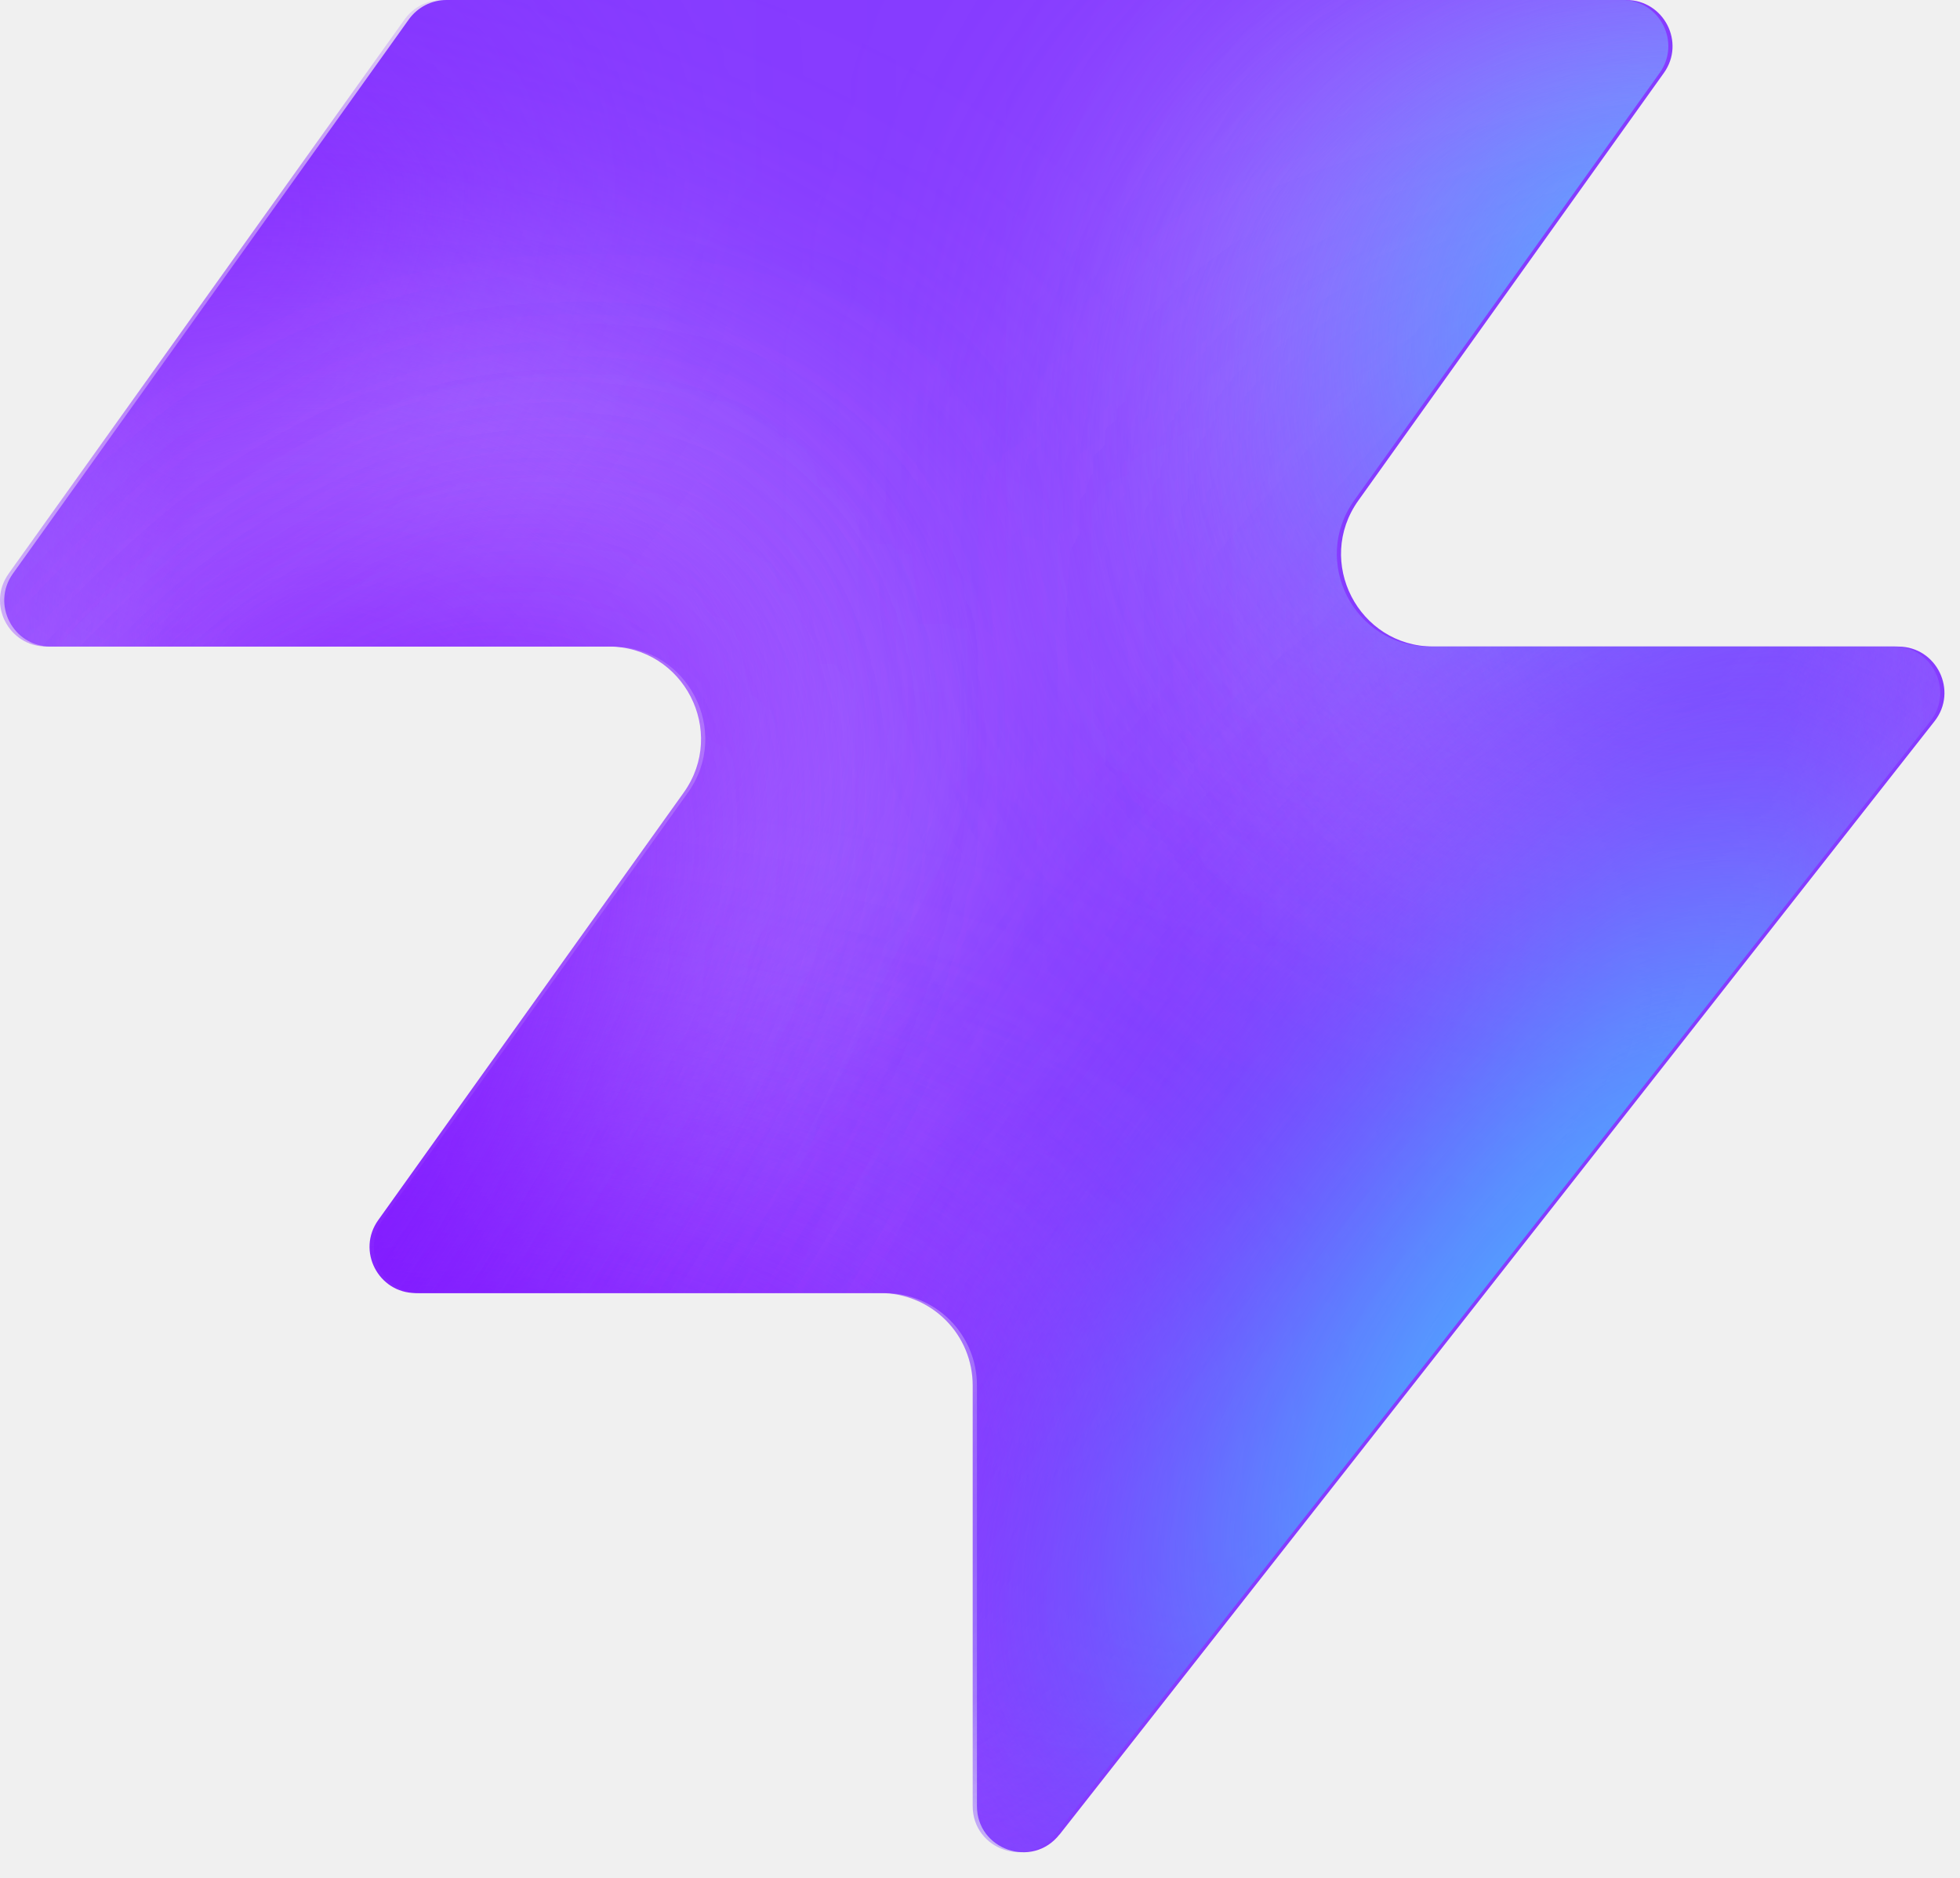
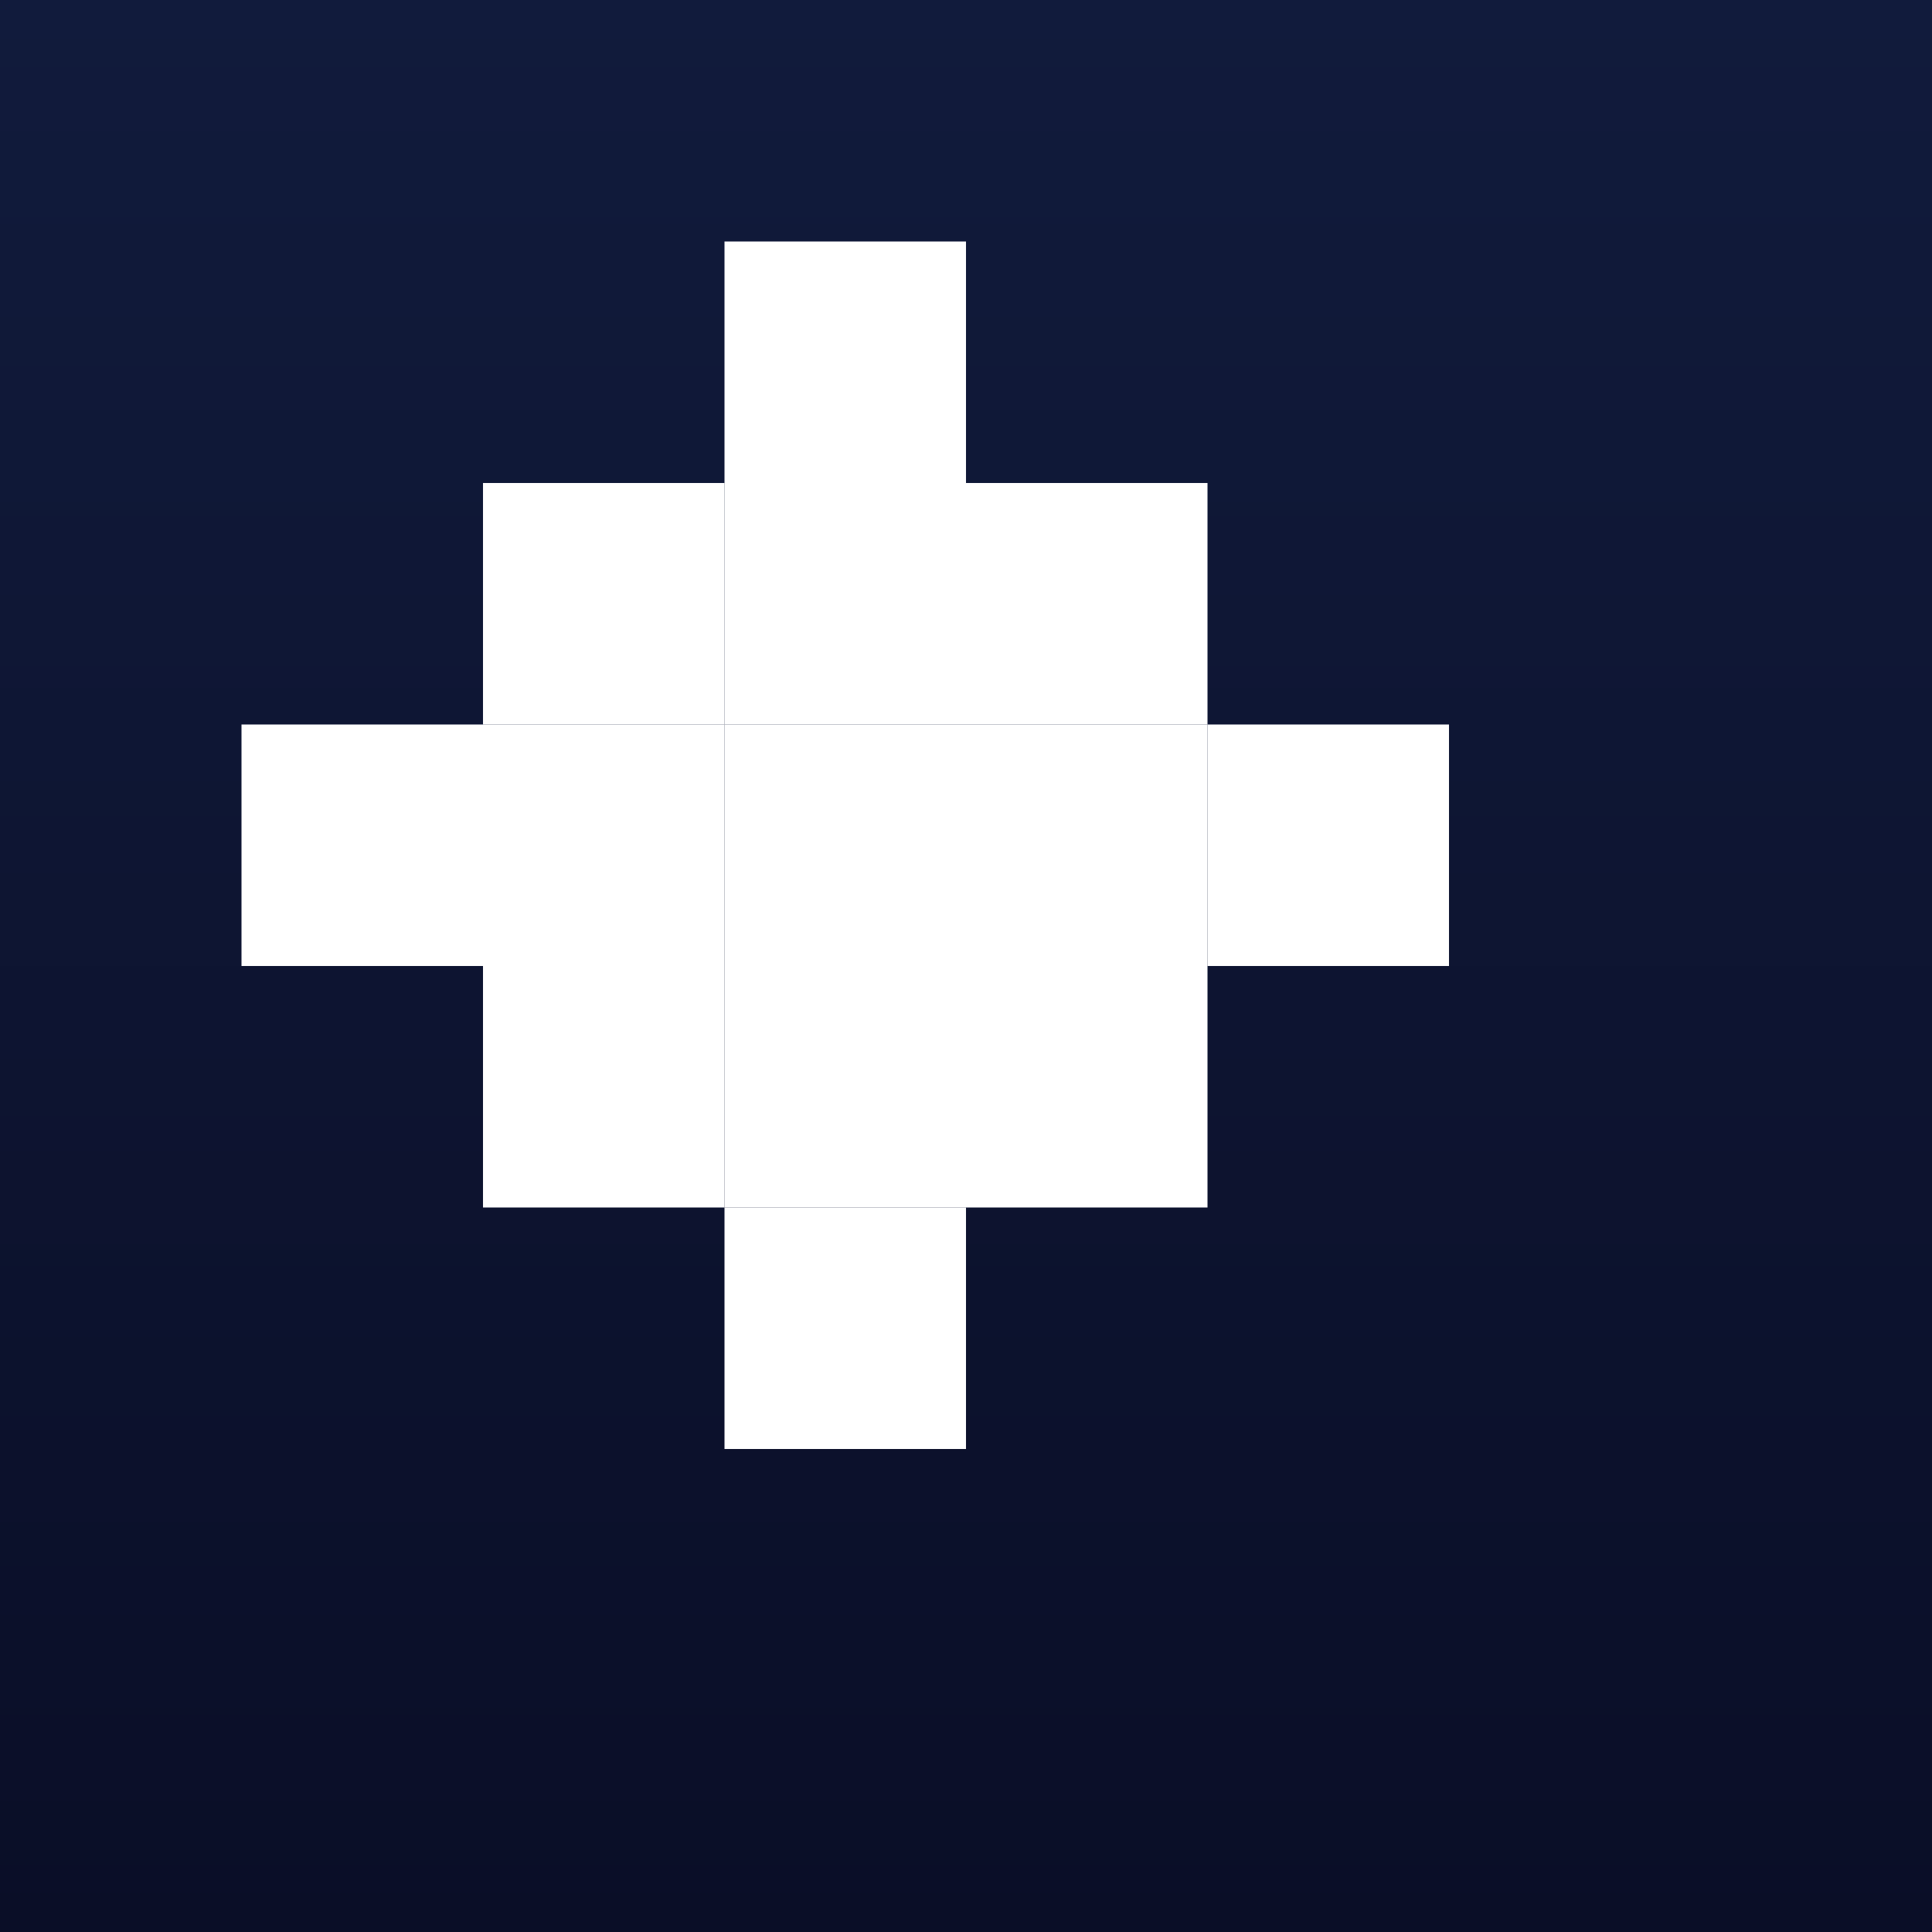
- <svg xmlns="http://www.w3.org/2000/svg" width="48" height="46" fill="none" viewBox="0 0 48 46">
-   <path fill="#863bff" d="M25.946 44.938c-.664.845-2.021.375-2.021-.698V33.937a2.26 2.26 0 0 0-2.262-2.262H10.287c-.92 0-1.456-1.04-.92-1.788l7.48-10.471c1.07-1.497 0-3.578-1.842-3.578H1.237c-.92 0-1.456-1.04-.92-1.788L10.013.474c.214-.297.556-.474.92-.474h28.894c.92 0 1.456 1.04.92 1.788l-7.48 10.471c-1.07 1.498 0 3.579 1.842 3.579h11.377c.943 0 1.473 1.088.89 1.83L25.947 44.94z" style="fill:#863bff;fill:color(display-p3 .525 .23 1);fill-opacity:1" />
-   <mask id="a" width="48" height="46" x="0" y="0" maskUnits="userSpaceOnUse" style="mask-type:alpha">
-     <path fill="#000" d="M25.842 44.938c-.664.844-2.021.375-2.021-.698V33.937a2.26 2.26 0 0 0-2.262-2.262H10.183c-.92 0-1.456-1.04-.92-1.788l7.48-10.471c1.07-1.498 0-3.579-1.842-3.579H1.133c-.92 0-1.456-1.04-.92-1.787L9.91.473c.214-.297.556-.474.92-.474h28.894c.92 0 1.456 1.04.92 1.788l-7.48 10.471c-1.07 1.498 0 3.578 1.842 3.578h11.377c.943 0 1.473 1.088.89 1.832L25.843 44.94z" style="fill:#000;fill-opacity:1" />
-   </mask>
-   <g mask="url(#a)">
-     <g filter="url(#b)">
-       <ellipse cx="5.508" cy="14.704" fill="#ede6ff" rx="5.508" ry="14.704" style="fill:#ede6ff;fill:color(display-p3 .927 .903 1);fill-opacity:1" transform="matrix(.00324 1 1 -.00324 -4.47 31.516)" />
-     </g>
-     <g filter="url(#c)">
-       <ellipse cx="10.399" cy="29.851" fill="#ede6ff" rx="10.399" ry="29.851" style="fill:#ede6ff;fill:color(display-p3 .927 .903 1);fill-opacity:1" transform="matrix(.00324 1 1 -.00324 -39.328 7.883)" />
-     </g>
-     <g filter="url(#d)">
-       <ellipse cx="5.508" cy="30.487" fill="#7e14ff" rx="5.508" ry="30.487" style="fill:#7e14ff;fill:color(display-p3 .492 .077 1);fill-opacity:1" transform="rotate(89.814 -25.913 -14.639)scale(1 -1)" />
-     </g>
-     <g filter="url(#e)">
-       <ellipse cx="5.508" cy="30.599" fill="#7e14ff" rx="5.508" ry="30.599" style="fill:#7e14ff;fill:color(display-p3 .492 .077 1);fill-opacity:1" transform="rotate(89.814 -32.644 -3.334)scale(1 -1)" />
-     </g>
-     <g filter="url(#f)">
-       <ellipse cx="5.508" cy="30.599" fill="#7e14ff" rx="5.508" ry="30.599" style="fill:#7e14ff;fill:color(display-p3 .492 .077 1);fill-opacity:1" transform="matrix(.00324 1 1 -.00324 -34.34 30.47)" />
-     </g>
-     <g filter="url(#g)">
-       <ellipse cx="14.072" cy="22.078" fill="#ede6ff" rx="14.072" ry="22.078" style="fill:#ede6ff;fill:color(display-p3 .927 .903 1);fill-opacity:1" transform="rotate(93.35 24.506 48.493)scale(-1 1)" />
-     </g>
-     <g filter="url(#h)">
-       <ellipse cx="3.47" cy="21.501" fill="#7e14ff" rx="3.47" ry="21.501" style="fill:#7e14ff;fill:color(display-p3 .492 .077 1);fill-opacity:1" transform="rotate(89.009 28.708 47.59)scale(-1 1)" />
-     </g>
-     <g filter="url(#i)">
-       <ellipse cx="3.47" cy="21.501" fill="#7e14ff" rx="3.47" ry="21.501" style="fill:#7e14ff;fill:color(display-p3 .492 .077 1);fill-opacity:1" transform="rotate(89.009 28.708 47.59)scale(-1 1)" />
-     </g>
-     <g filter="url(#j)">
-       <ellipse cx=".387" cy="8.972" fill="#7e14ff" rx="4.407" ry="29.108" style="fill:#7e14ff;fill:color(display-p3 .492 .077 1);fill-opacity:1" transform="rotate(39.51 .387 8.972)" />
-     </g>
-     <g filter="url(#k)">
-       <ellipse cx="47.523" cy="-6.092" fill="#7e14ff" rx="4.407" ry="29.108" style="fill:#7e14ff;fill:color(display-p3 .492 .077 1);fill-opacity:1" transform="rotate(37.892 47.523 -6.092)" />
-     </g>
-     <g filter="url(#l)">
-       <ellipse cx="41.412" cy="6.333" fill="#47bfff" rx="5.971" ry="9.665" style="fill:#47bfff;fill:color(display-p3 .28 .748 1);fill-opacity:1" transform="rotate(37.892 41.412 6.333)" />
-     </g>
-     <g filter="url(#m)">
-       <ellipse cx="-1.879" cy="38.332" fill="#7e14ff" rx="4.407" ry="29.108" style="fill:#7e14ff;fill:color(display-p3 .492 .077 1);fill-opacity:1" transform="rotate(37.892 -1.88 38.332)" />
-     </g>
-     <g filter="url(#n)">
-       <ellipse cx="-1.879" cy="38.332" fill="#7e14ff" rx="4.407" ry="29.108" style="fill:#7e14ff;fill:color(display-p3 .492 .077 1);fill-opacity:1" transform="rotate(37.892 -1.88 38.332)" />
-     </g>
-     <g filter="url(#o)">
-       <ellipse cx="35.651" cy="29.907" fill="#7e14ff" rx="4.407" ry="29.108" style="fill:#7e14ff;fill:color(display-p3 .492 .077 1);fill-opacity:1" transform="rotate(37.892 35.651 29.907)" />
-     </g>
-     <g filter="url(#p)">
-       <ellipse cx="38.418" cy="32.4" fill="#47bfff" rx="5.971" ry="15.297" style="fill:#47bfff;fill:color(display-p3 .28 .748 1);fill-opacity:1" transform="rotate(37.892 38.418 32.4)" />
-     </g>
+ <svg xmlns="http://www.w3.org/2000/svg" viewBox="0 0 32 32">
+   <defs>
+     <linearGradient id="sky" x1="0" y1="0" x2="0" y2="1">
+       <stop offset="0" stop-color="#111b3c" />
+       <stop offset="1" stop-color="#0a0e27" />
+     </linearGradient>
+   </defs>
+   <rect width="32" height="32" fill="url(#sky)" />
+   <g fill="#fff">
+     <rect x="12" y="4" width="4" height="4" />
+     <rect x="8" y="8" width="4" height="4" />
+     <rect x="12" y="8" width="4" height="4" />
+     <rect x="16" y="8" width="4" height="4" />
+     <rect x="4" y="12" width="4" height="4" />
+     <rect x="8" y="12" width="4" height="4" />
+     <rect x="12" y="12" width="4" height="4" />
+     <rect x="16" y="12" width="4" height="4" />
+     <rect x="20" y="12" width="4" height="4" />
+     <rect x="8" y="16" width="4" height="4" />
+     <rect x="12" y="16" width="4" height="4" />
+     <rect x="16" y="16" width="4" height="4" />
+     <rect x="12" y="20" width="4" height="4" />
  </g>
-   <defs>
-     <filter id="b" width="60.045" height="41.654" x="-19.77" y="16.149" color-interpolation-filters="sRGB" filterUnits="userSpaceOnUse">
-       <feFlood flood-opacity="0" result="BackgroundImageFix" />
-       <feBlend in="SourceGraphic" in2="BackgroundImageFix" result="shape" />
-       <feGaussianBlur result="effect1_foregroundBlur_2002_17158" stdDeviation="7.659" />
-     </filter>
-     <filter id="c" width="90.34" height="51.437" x="-54.613" y="-7.533" color-interpolation-filters="sRGB" filterUnits="userSpaceOnUse">
-       <feFlood flood-opacity="0" result="BackgroundImageFix" />
-       <feBlend in="SourceGraphic" in2="BackgroundImageFix" result="shape" />
-       <feGaussianBlur result="effect1_foregroundBlur_2002_17158" stdDeviation="7.659" />
-     </filter>
-     <filter id="d" width="79.355" height="29.4" x="-49.64" y="2.03" color-interpolation-filters="sRGB" filterUnits="userSpaceOnUse">
-       <feFlood flood-opacity="0" result="BackgroundImageFix" />
-       <feBlend in="SourceGraphic" in2="BackgroundImageFix" result="shape" />
-       <feGaussianBlur result="effect1_foregroundBlur_2002_17158" stdDeviation="4.596" />
-     </filter>
-     <filter id="e" width="79.579" height="29.4" x="-45.045" y="20.029" color-interpolation-filters="sRGB" filterUnits="userSpaceOnUse">
-       <feFlood flood-opacity="0" result="BackgroundImageFix" />
-       <feBlend in="SourceGraphic" in2="BackgroundImageFix" result="shape" />
-       <feGaussianBlur result="effect1_foregroundBlur_2002_17158" stdDeviation="4.596" />
-     </filter>
-     <filter id="f" width="79.579" height="29.4" x="-43.513" y="21.178" color-interpolation-filters="sRGB" filterUnits="userSpaceOnUse">
-       <feFlood flood-opacity="0" result="BackgroundImageFix" />
-       <feBlend in="SourceGraphic" in2="BackgroundImageFix" result="shape" />
-       <feGaussianBlur result="effect1_foregroundBlur_2002_17158" stdDeviation="4.596" />
-     </filter>
-     <filter id="g" width="74.749" height="58.852" x="15.756" y="-17.901" color-interpolation-filters="sRGB" filterUnits="userSpaceOnUse">
-       <feFlood flood-opacity="0" result="BackgroundImageFix" />
-       <feBlend in="SourceGraphic" in2="BackgroundImageFix" result="shape" />
-       <feGaussianBlur result="effect1_foregroundBlur_2002_17158" stdDeviation="7.659" />
-     </filter>
-     <filter id="h" width="61.377" height="25.362" x="23.548" y="2.284" color-interpolation-filters="sRGB" filterUnits="userSpaceOnUse">
-       <feFlood flood-opacity="0" result="BackgroundImageFix" />
-       <feBlend in="SourceGraphic" in2="BackgroundImageFix" result="shape" />
-       <feGaussianBlur result="effect1_foregroundBlur_2002_17158" stdDeviation="4.596" />
-     </filter>
-     <filter id="i" width="61.377" height="25.362" x="23.548" y="2.284" color-interpolation-filters="sRGB" filterUnits="userSpaceOnUse">
-       <feFlood flood-opacity="0" result="BackgroundImageFix" />
-       <feBlend in="SourceGraphic" in2="BackgroundImageFix" result="shape" />
-       <feGaussianBlur result="effect1_foregroundBlur_2002_17158" stdDeviation="4.596" />
-     </filter>
-     <filter id="j" width="56.045" height="63.649" x="-27.636" y="-22.853" color-interpolation-filters="sRGB" filterUnits="userSpaceOnUse">
-       <feFlood flood-opacity="0" result="BackgroundImageFix" />
-       <feBlend in="SourceGraphic" in2="BackgroundImageFix" result="shape" />
-       <feGaussianBlur result="effect1_foregroundBlur_2002_17158" stdDeviation="4.596" />
-     </filter>
-     <filter id="k" width="54.814" height="64.646" x="20.116" y="-38.415" color-interpolation-filters="sRGB" filterUnits="userSpaceOnUse">
-       <feFlood flood-opacity="0" result="BackgroundImageFix" />
-       <feBlend in="SourceGraphic" in2="BackgroundImageFix" result="shape" />
-       <feGaussianBlur result="effect1_foregroundBlur_2002_17158" stdDeviation="4.596" />
-     </filter>
-     <filter id="l" width="33.541" height="35.313" x="24.641" y="-11.323" color-interpolation-filters="sRGB" filterUnits="userSpaceOnUse">
-       <feFlood flood-opacity="0" result="BackgroundImageFix" />
-       <feBlend in="SourceGraphic" in2="BackgroundImageFix" result="shape" />
-       <feGaussianBlur result="effect1_foregroundBlur_2002_17158" stdDeviation="4.596" />
-     </filter>
-     <filter id="m" width="54.814" height="64.646" x="-29.286" y="6.009" color-interpolation-filters="sRGB" filterUnits="userSpaceOnUse">
-       <feFlood flood-opacity="0" result="BackgroundImageFix" />
-       <feBlend in="SourceGraphic" in2="BackgroundImageFix" result="shape" />
-       <feGaussianBlur result="effect1_foregroundBlur_2002_17158" stdDeviation="4.596" />
-     </filter>
-     <filter id="n" width="54.814" height="64.646" x="-29.286" y="6.009" color-interpolation-filters="sRGB" filterUnits="userSpaceOnUse">
-       <feFlood flood-opacity="0" result="BackgroundImageFix" />
-       <feBlend in="SourceGraphic" in2="BackgroundImageFix" result="shape" />
-       <feGaussianBlur result="effect1_foregroundBlur_2002_17158" stdDeviation="4.596" />
-     </filter>
-     <filter id="o" width="54.814" height="64.646" x="8.244" y="-2.416" color-interpolation-filters="sRGB" filterUnits="userSpaceOnUse">
-       <feFlood flood-opacity="0" result="BackgroundImageFix" />
-       <feBlend in="SourceGraphic" in2="BackgroundImageFix" result="shape" />
-       <feGaussianBlur result="effect1_foregroundBlur_2002_17158" stdDeviation="4.596" />
-     </filter>
-     <filter id="p" width="39.409" height="43.623" x="18.713" y="10.588" color-interpolation-filters="sRGB" filterUnits="userSpaceOnUse">
-       <feFlood flood-opacity="0" result="BackgroundImageFix" />
-       <feBlend in="SourceGraphic" in2="BackgroundImageFix" result="shape" />
-       <feGaussianBlur result="effect1_foregroundBlur_2002_17158" stdDeviation="4.596" />
-     </filter>
-   </defs>
</svg>
